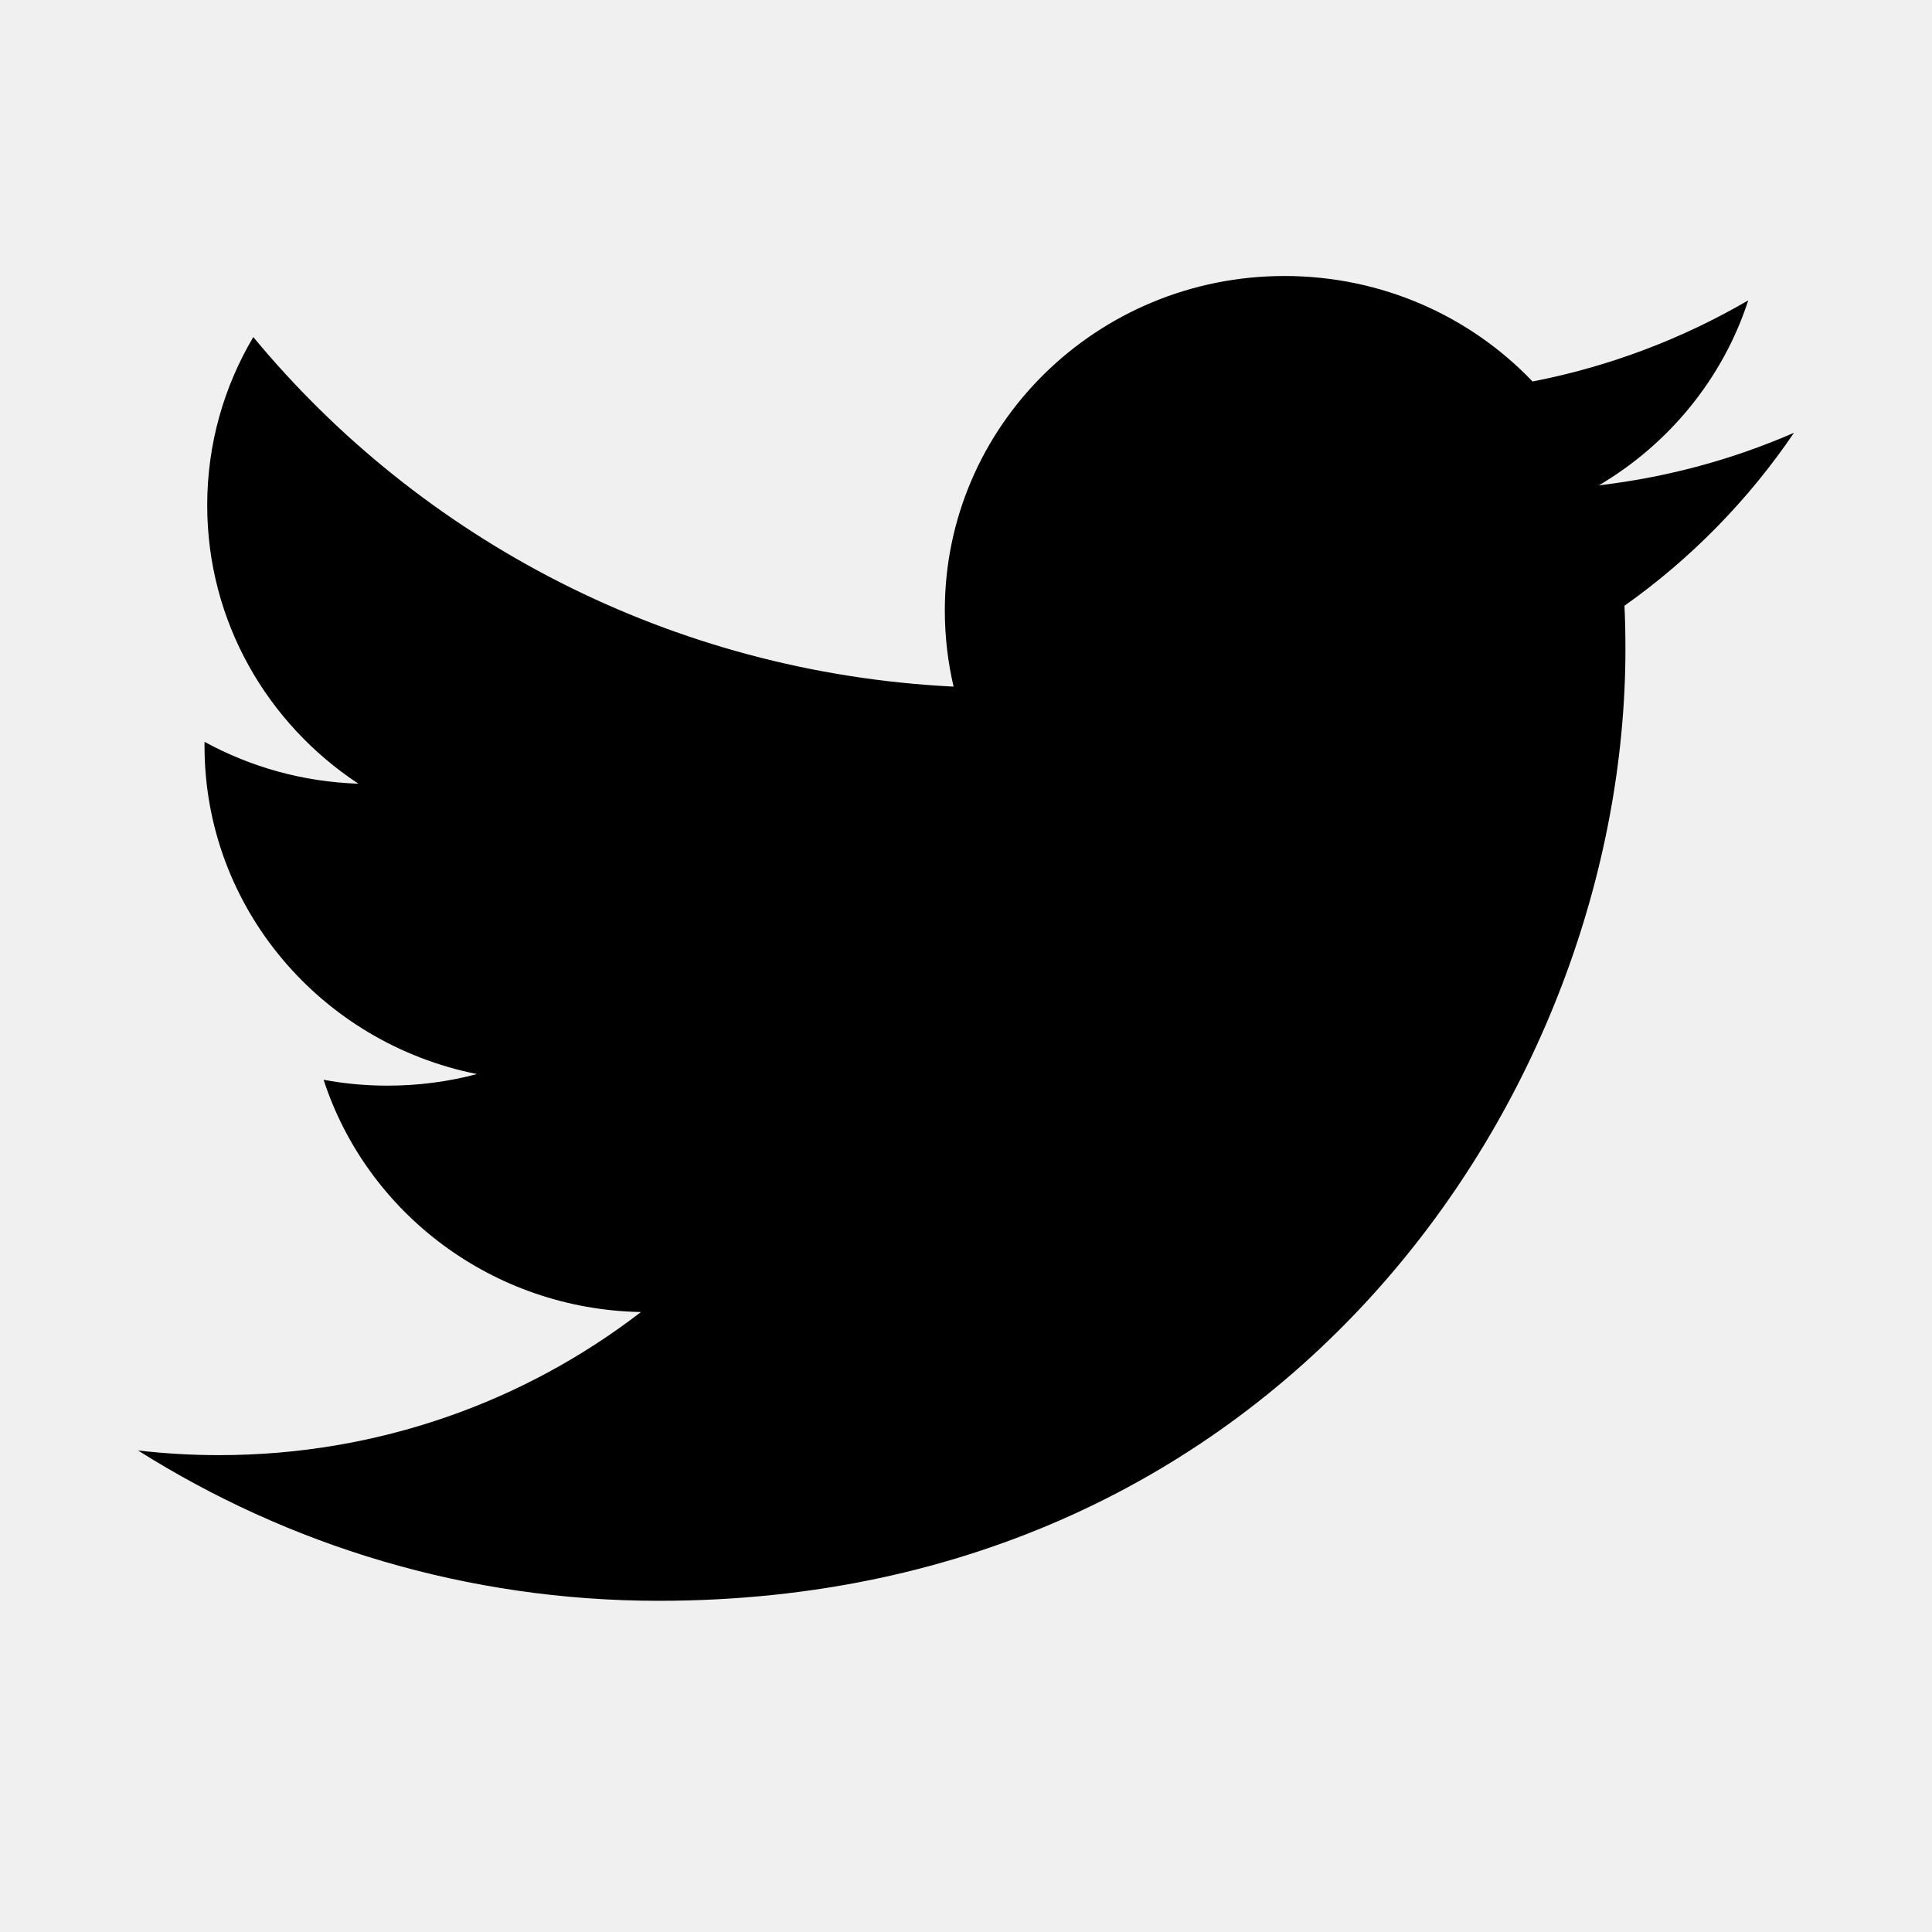
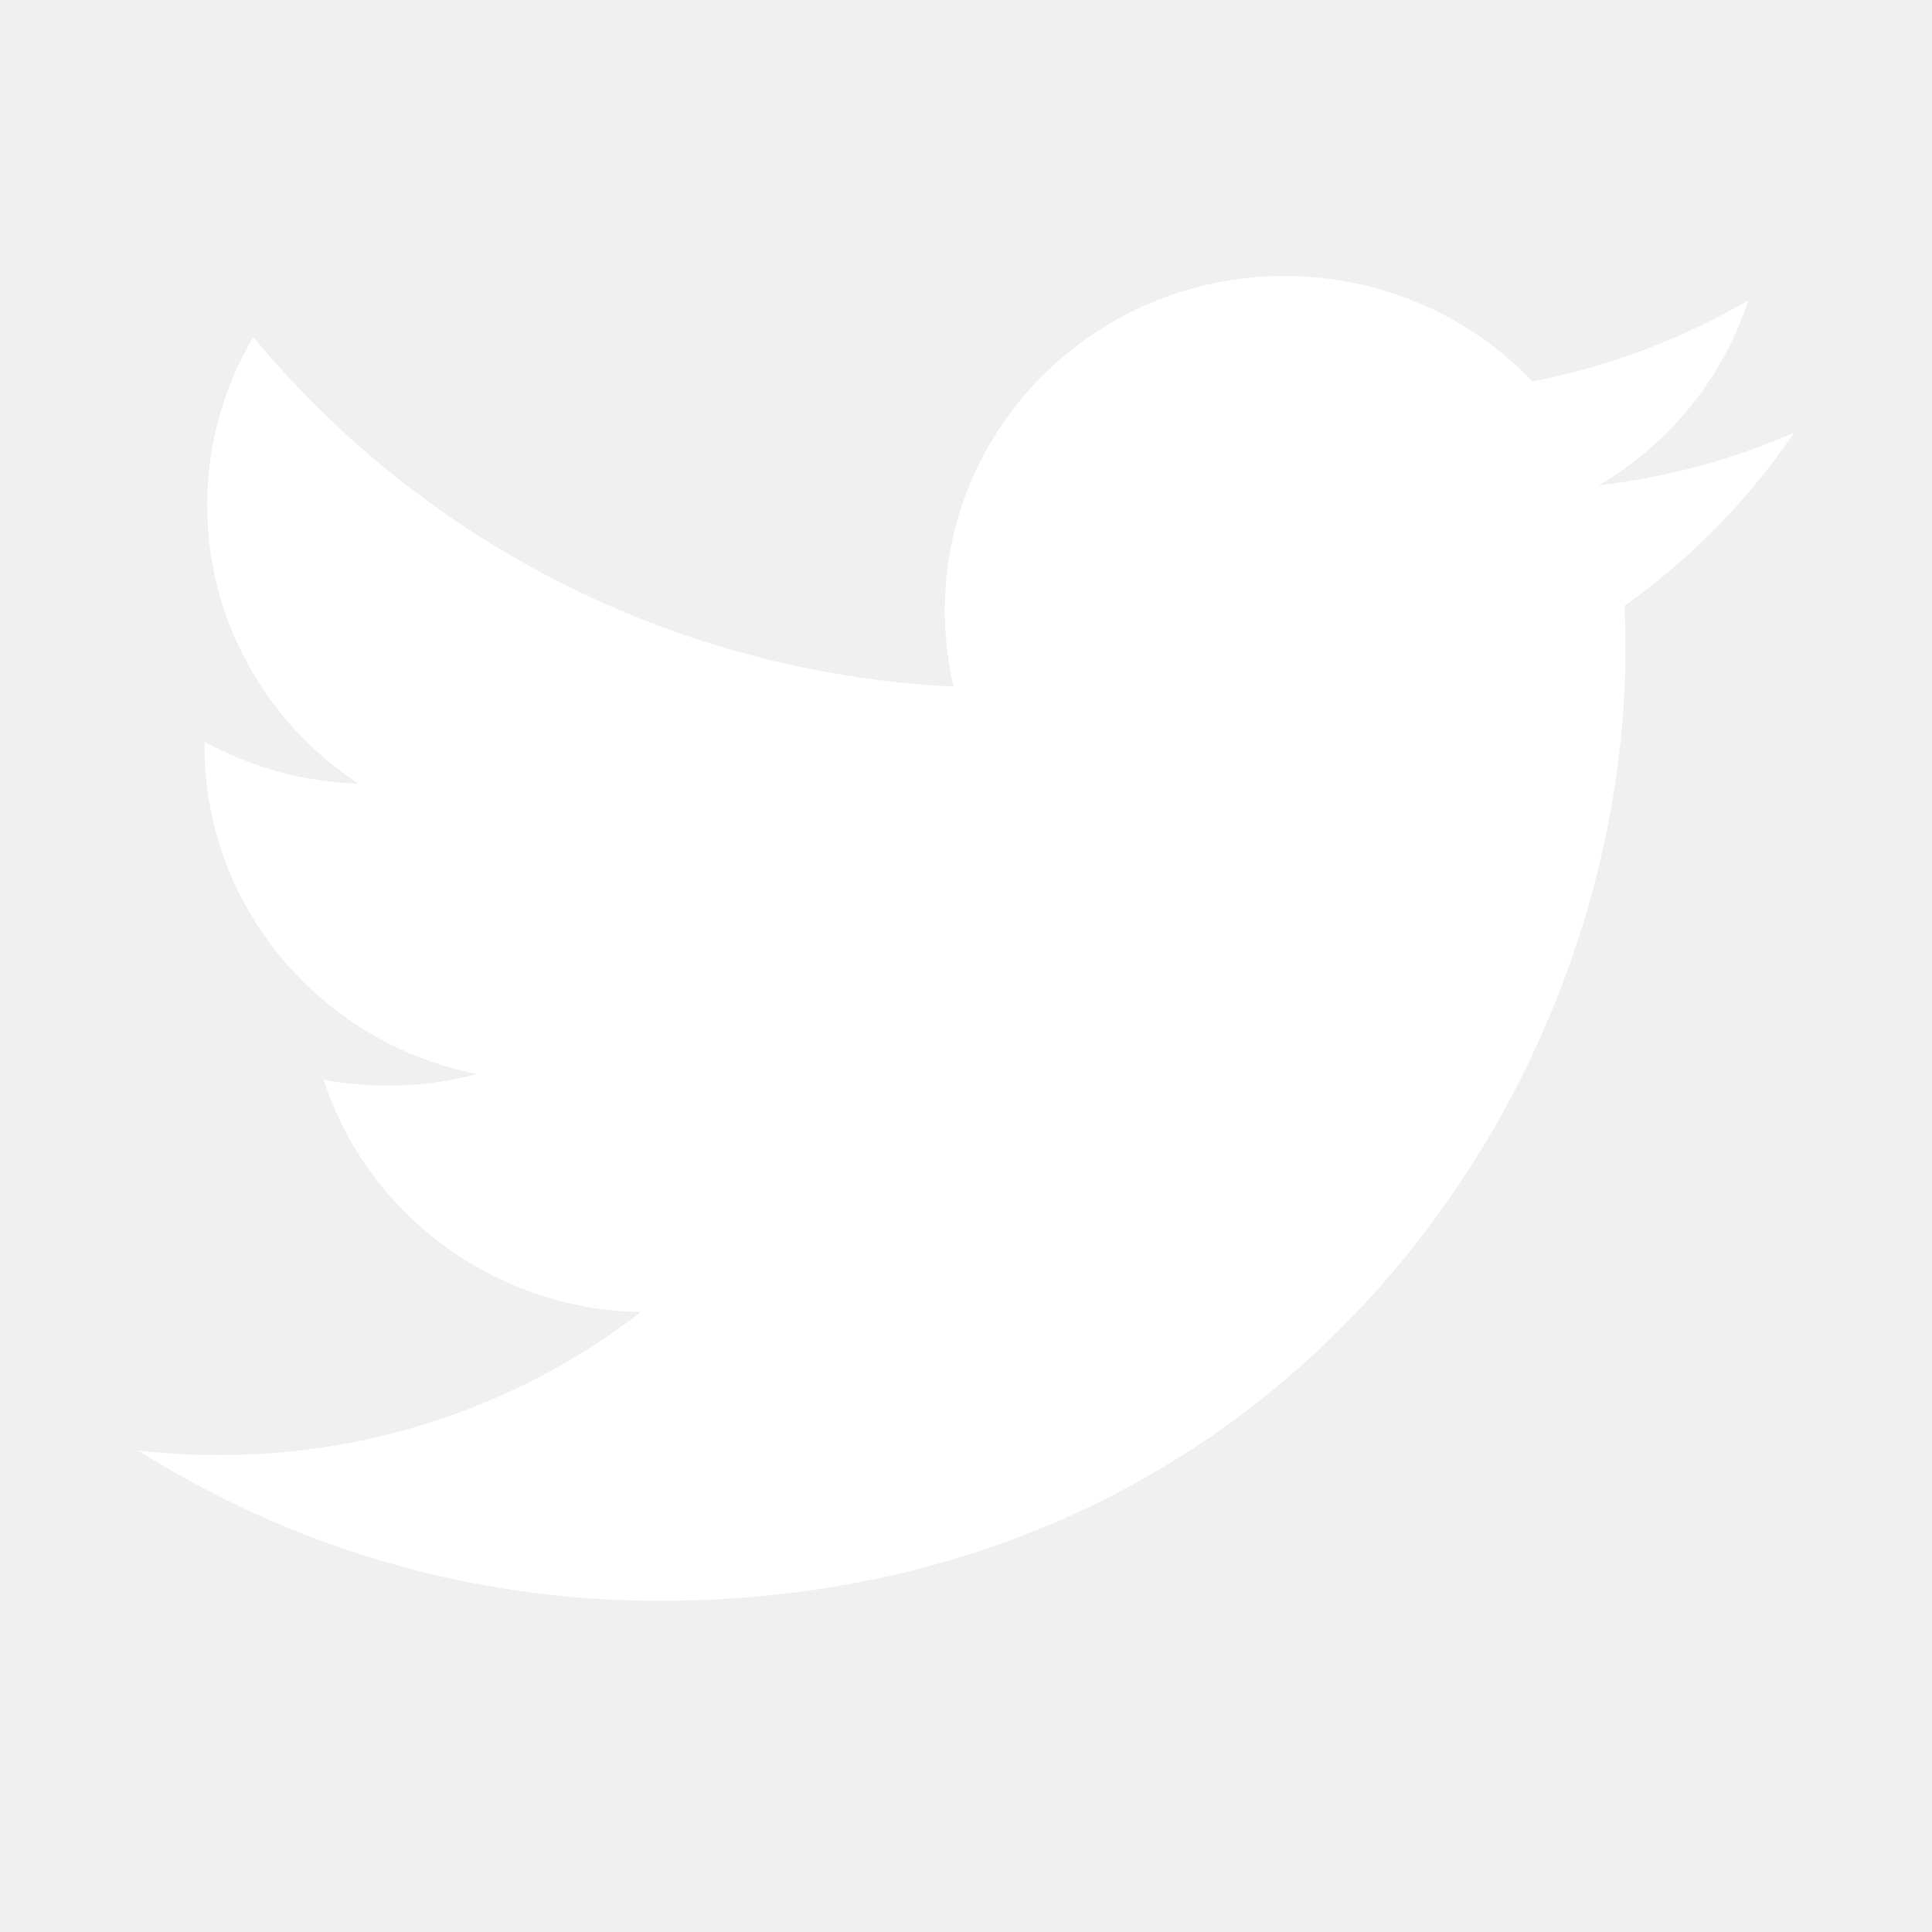
<svg xmlns="http://www.w3.org/2000/svg" width="28px" height="28px" viewBox="0 0 28 28" version="1.1">
  <defs />
  <g id="icon-twitter" stroke="none" stroke-width="1" fill="none" fill-rule="evenodd">
-     <path d="M23.543,8.779 C23.553,8.987 23.557,9.198 23.557,9.406 C23.557,15.814 18.604,23.2 9.548,23.2 C6.766,23.2 4.18,22.397 2,21.021 C2.386,21.066 2.777,21.089 3.174,21.089 C5.483,21.089 7.605,20.313 9.289,19.015 C7.135,18.975 5.316,17.576 4.69,15.649 C4.99,15.705 5.299,15.734 5.616,15.734 C6.066,15.734 6.501,15.676 6.913,15.566 C4.661,15.119 2.964,13.161 2.964,10.811 L2.964,10.751 C3.628,11.114 4.388,11.332 5.194,11.358 C3.873,10.487 3.003,9.005 3.003,7.322 C3.003,6.435 3.246,5.601 3.671,4.885 C6.098,7.819 9.728,9.748 13.82,9.951 C13.737,9.595 13.693,9.226 13.693,8.845 C13.693,6.169 15.897,4 18.616,4 C20.033,4 21.312,4.587 22.211,5.529 C23.331,5.311 24.385,4.908 25.337,4.353 C24.97,5.484 24.188,6.435 23.172,7.034 C24.169,6.916 25.116,6.658 26,6.272 C25.34,7.245 24.505,8.098 23.543,8.779 Z" id="Shape" fill="#000000" fill-rule="nonzero" />
+     <path d="M23.543,8.779 C23.553,8.987 23.557,9.198 23.557,9.406 C23.557,15.814 18.604,23.2 9.548,23.2 C6.766,23.2 4.18,22.397 2,21.021 C2.386,21.066 2.777,21.089 3.174,21.089 C5.483,21.089 7.605,20.313 9.289,19.015 C7.135,18.975 5.316,17.576 4.69,15.649 C4.99,15.705 5.299,15.734 5.616,15.734 C6.066,15.734 6.501,15.676 6.913,15.566 C4.661,15.119 2.964,13.161 2.964,10.811 L2.964,10.751 C3.628,11.114 4.388,11.332 5.194,11.358 C3.873,10.487 3.003,9.005 3.003,7.322 C3.003,6.435 3.246,5.601 3.671,4.885 C6.098,7.819 9.728,9.748 13.82,9.951 C13.737,9.595 13.693,9.226 13.693,8.845 C13.693,6.169 15.897,4 18.616,4 C20.033,4 21.312,4.587 22.211,5.529 C23.331,5.311 24.385,4.908 25.337,4.353 C24.97,5.484 24.188,6.435 23.172,7.034 C24.169,6.916 25.116,6.658 26,6.272 C25.34,7.245 24.505,8.098 23.543,8.779 Z" id="Shape" fill="#ffffff" fill-rule="nonzero" />
  </g>
</svg>
